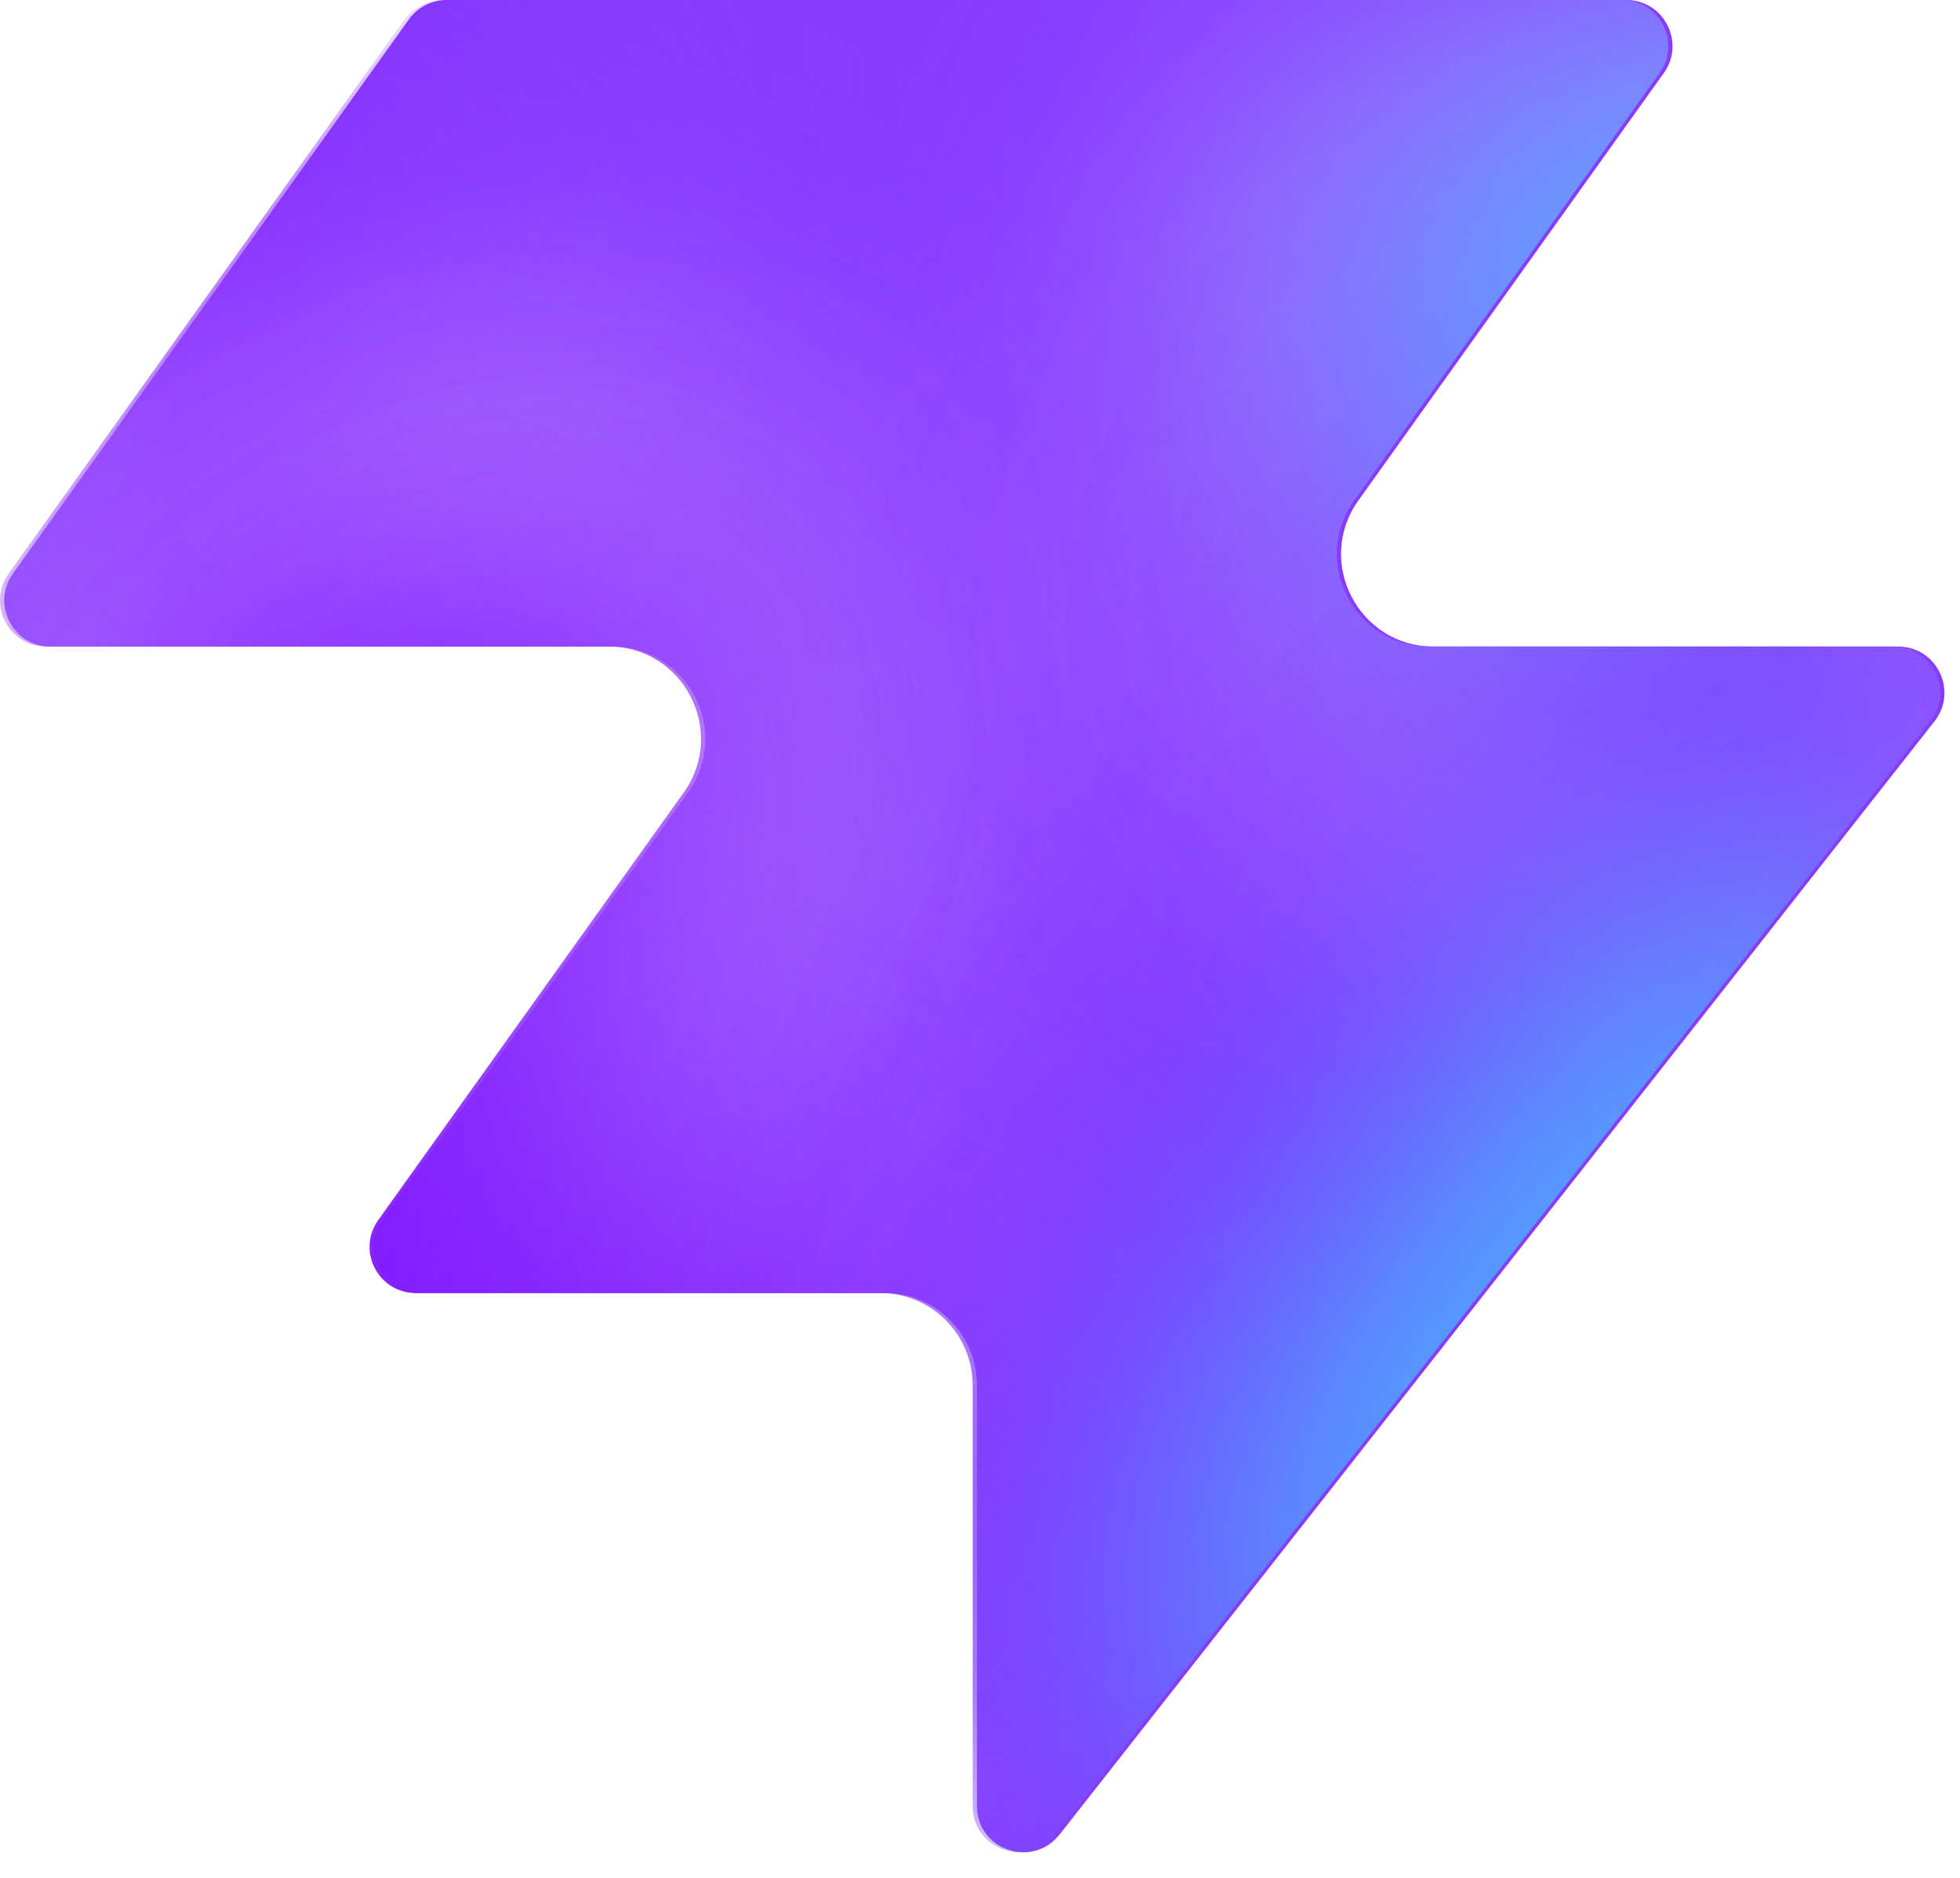
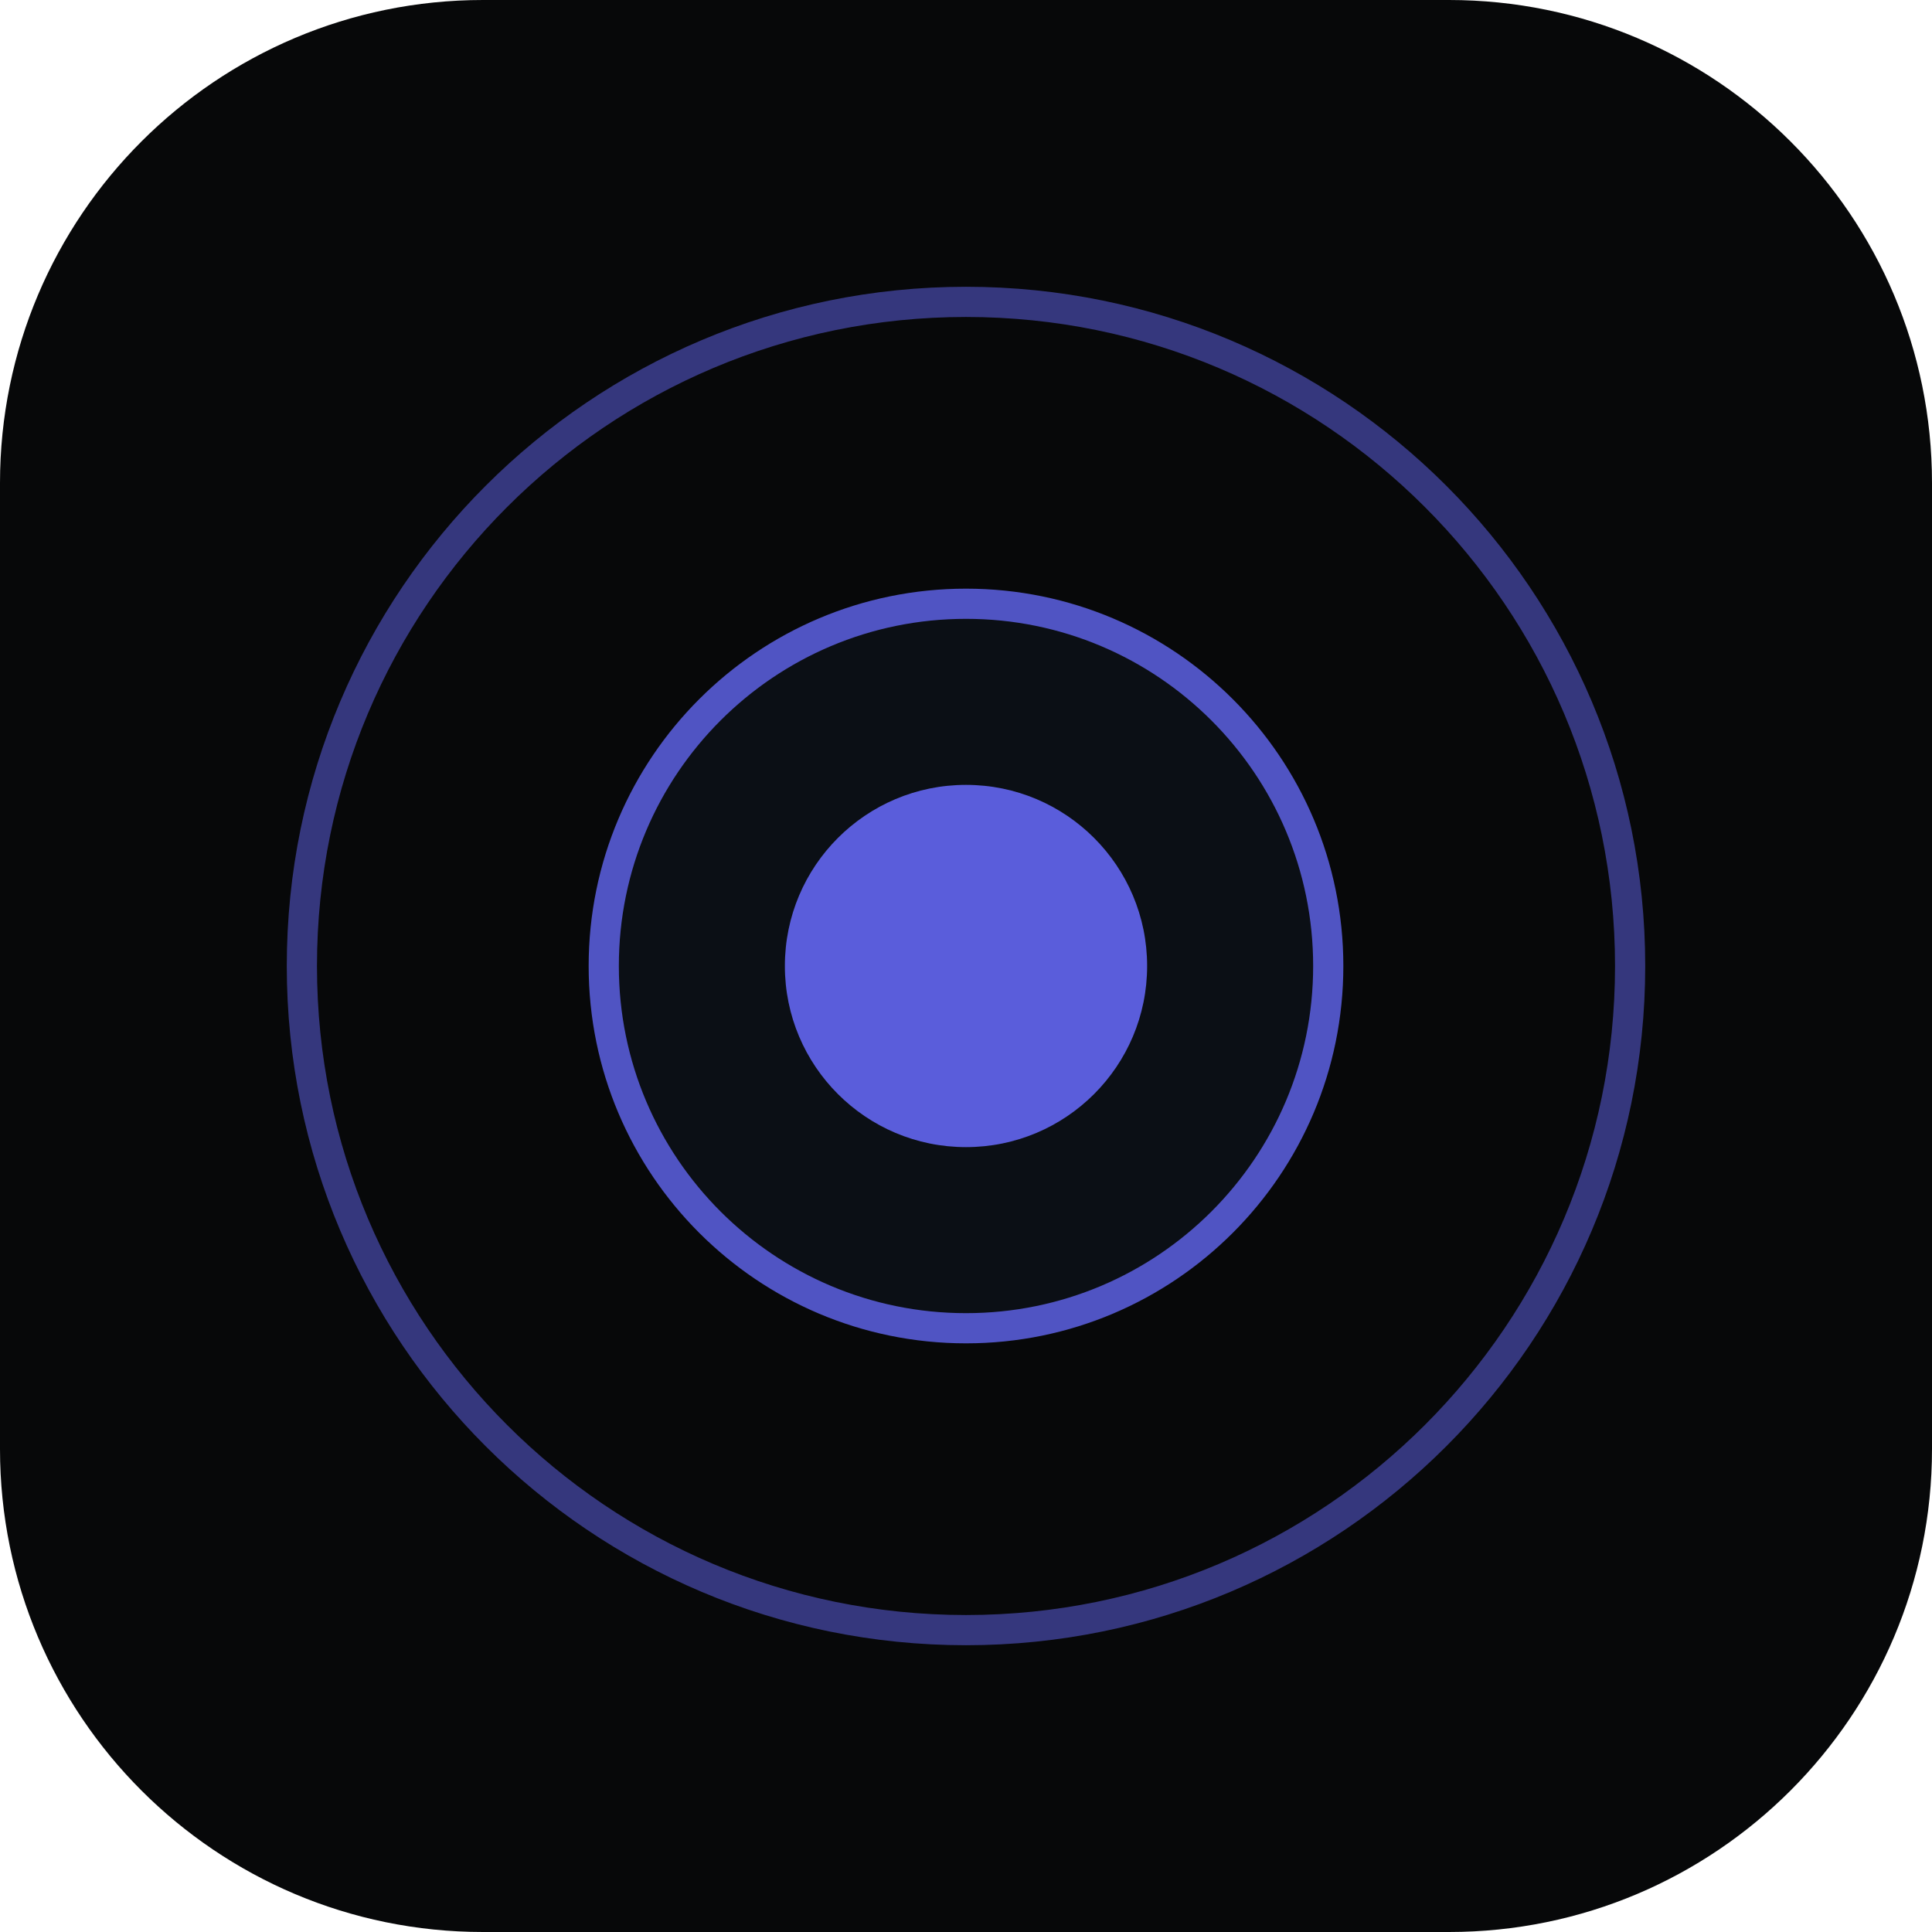
- <svg xmlns="http://www.w3.org/2000/svg" width="48" height="46" fill="none" viewBox="0 0 48 46">
-   <path fill="#863bff" d="M25.946 44.938c-.664.845-2.021.375-2.021-.698V33.937a2.26 2.26 0 0 0-2.262-2.262H10.287c-.92 0-1.456-1.04-.92-1.788l7.48-10.471c1.07-1.497 0-3.578-1.842-3.578H1.237c-.92 0-1.456-1.04-.92-1.788L10.013.474c.214-.297.556-.474.92-.474h28.894c.92 0 1.456 1.04.92 1.788l-7.48 10.471c-1.07 1.498 0 3.579 1.842 3.579h11.377c.943 0 1.473 1.088.89 1.83L25.947 44.94z" style="fill:#863bff;fill:color(display-p3 .525 .23 1);fill-opacity:1" />
-   <mask id="a" width="48" height="46" x="0" y="0" maskUnits="userSpaceOnUse" style="mask-type:alpha">
-     <path fill="#000" d="M25.842 44.938c-.664.844-2.021.375-2.021-.698V33.937a2.26 2.26 0 0 0-2.262-2.262H10.183c-.92 0-1.456-1.04-.92-1.788l7.48-10.471c1.07-1.498 0-3.579-1.842-3.579H1.133c-.92 0-1.456-1.04-.92-1.787L9.91.473c.214-.297.556-.474.92-.474h28.894c.92 0 1.456 1.04.92 1.788l-7.48 10.471c-1.07 1.498 0 3.578 1.842 3.578h11.377c.943 0 1.473 1.088.89 1.832L25.843 44.94z" style="fill:#000;fill-opacity:1" />
-   </mask>
-   <g mask="url(#a)">
-     <g filter="url(#b)">
-       <ellipse cx="5.508" cy="14.704" fill="#ede6ff" rx="5.508" ry="14.704" style="fill:#ede6ff;fill:color(display-p3 .927 .903 1);fill-opacity:1" transform="matrix(.00324 1 1 -.00324 -4.47 31.516)" />
-     </g>
-     <g filter="url(#c)">
-       <ellipse cx="10.399" cy="29.851" fill="#ede6ff" rx="10.399" ry="29.851" style="fill:#ede6ff;fill:color(display-p3 .927 .903 1);fill-opacity:1" transform="matrix(.00324 1 1 -.00324 -39.328 7.883)" />
-     </g>
-     <g filter="url(#d)">
-       <ellipse cx="5.508" cy="30.487" fill="#7e14ff" rx="5.508" ry="30.487" style="fill:#7e14ff;fill:color(display-p3 .492 .077 1);fill-opacity:1" transform="rotate(89.814 -25.913 -14.639)scale(1 -1)" />
-     </g>
-     <g filter="url(#e)">
-       <ellipse cx="5.508" cy="30.599" fill="#7e14ff" rx="5.508" ry="30.599" style="fill:#7e14ff;fill:color(display-p3 .492 .077 1);fill-opacity:1" transform="rotate(89.814 -32.644 -3.334)scale(1 -1)" />
-     </g>
-     <g filter="url(#f)">
-       <ellipse cx="5.508" cy="30.599" fill="#7e14ff" rx="5.508" ry="30.599" style="fill:#7e14ff;fill:color(display-p3 .492 .077 1);fill-opacity:1" transform="matrix(.00324 1 1 -.00324 -34.34 30.47)" />
-     </g>
-     <g filter="url(#g)">
-       <ellipse cx="14.072" cy="22.078" fill="#ede6ff" rx="14.072" ry="22.078" style="fill:#ede6ff;fill:color(display-p3 .927 .903 1);fill-opacity:1" transform="rotate(93.35 24.506 48.493)scale(-1 1)" />
-     </g>
-     <g filter="url(#h)">
-       <ellipse cx="3.47" cy="21.501" fill="#7e14ff" rx="3.47" ry="21.501" style="fill:#7e14ff;fill:color(display-p3 .492 .077 1);fill-opacity:1" transform="rotate(89.009 28.708 47.59)scale(-1 1)" />
-     </g>
-     <g filter="url(#i)">
-       <ellipse cx="3.47" cy="21.501" fill="#7e14ff" rx="3.47" ry="21.501" style="fill:#7e14ff;fill:color(display-p3 .492 .077 1);fill-opacity:1" transform="rotate(89.009 28.708 47.59)scale(-1 1)" />
-     </g>
-     <g filter="url(#j)">
-       <ellipse cx=".387" cy="8.972" fill="#7e14ff" rx="4.407" ry="29.108" style="fill:#7e14ff;fill:color(display-p3 .492 .077 1);fill-opacity:1" transform="rotate(39.51 .387 8.972)" />
-     </g>
-     <g filter="url(#k)">
-       <ellipse cx="47.523" cy="-6.092" fill="#7e14ff" rx="4.407" ry="29.108" style="fill:#7e14ff;fill:color(display-p3 .492 .077 1);fill-opacity:1" transform="rotate(37.892 47.523 -6.092)" />
-     </g>
-     <g filter="url(#l)">
-       <ellipse cx="41.412" cy="6.333" fill="#47bfff" rx="5.971" ry="9.665" style="fill:#47bfff;fill:color(display-p3 .28 .748 1);fill-opacity:1" transform="rotate(37.892 41.412 6.333)" />
-     </g>
-     <g filter="url(#m)">
-       <ellipse cx="-1.879" cy="38.332" fill="#7e14ff" rx="4.407" ry="29.108" style="fill:#7e14ff;fill:color(display-p3 .492 .077 1);fill-opacity:1" transform="rotate(37.892 -1.88 38.332)" />
-     </g>
-     <g filter="url(#n)">
-       <ellipse cx="-1.879" cy="38.332" fill="#7e14ff" rx="4.407" ry="29.108" style="fill:#7e14ff;fill:color(display-p3 .492 .077 1);fill-opacity:1" transform="rotate(37.892 -1.88 38.332)" />
-     </g>
-     <g filter="url(#o)">
-       <ellipse cx="35.651" cy="29.907" fill="#7e14ff" rx="4.407" ry="29.108" style="fill:#7e14ff;fill:color(display-p3 .492 .077 1);fill-opacity:1" transform="rotate(37.892 35.651 29.907)" />
-     </g>
-     <g filter="url(#p)">
-       <ellipse cx="38.418" cy="32.4" fill="#47bfff" rx="5.971" ry="15.297" style="fill:#47bfff;fill:color(display-p3 .28 .748 1);fill-opacity:1" transform="rotate(37.892 38.418 32.4)" />
-     </g>
-   </g>
-   <defs>
-     <filter id="b" width="60.045" height="41.654" x="-19.77" y="16.149" color-interpolation-filters="sRGB" filterUnits="userSpaceOnUse">
-       <feFlood flood-opacity="0" result="BackgroundImageFix" />
-       <feBlend in="SourceGraphic" in2="BackgroundImageFix" result="shape" />
-       <feGaussianBlur result="effect1_foregroundBlur_2002_17158" stdDeviation="7.659" />
-     </filter>
-     <filter id="c" width="90.34" height="51.437" x="-54.613" y="-7.533" color-interpolation-filters="sRGB" filterUnits="userSpaceOnUse">
-       <feFlood flood-opacity="0" result="BackgroundImageFix" />
-       <feBlend in="SourceGraphic" in2="BackgroundImageFix" result="shape" />
-       <feGaussianBlur result="effect1_foregroundBlur_2002_17158" stdDeviation="7.659" />
-     </filter>
-     <filter id="d" width="79.355" height="29.4" x="-49.64" y="2.03" color-interpolation-filters="sRGB" filterUnits="userSpaceOnUse">
-       <feFlood flood-opacity="0" result="BackgroundImageFix" />
-       <feBlend in="SourceGraphic" in2="BackgroundImageFix" result="shape" />
-       <feGaussianBlur result="effect1_foregroundBlur_2002_17158" stdDeviation="4.596" />
-     </filter>
-     <filter id="e" width="79.579" height="29.4" x="-45.045" y="20.029" color-interpolation-filters="sRGB" filterUnits="userSpaceOnUse">
-       <feFlood flood-opacity="0" result="BackgroundImageFix" />
-       <feBlend in="SourceGraphic" in2="BackgroundImageFix" result="shape" />
-       <feGaussianBlur result="effect1_foregroundBlur_2002_17158" stdDeviation="4.596" />
-     </filter>
-     <filter id="f" width="79.579" height="29.4" x="-43.513" y="21.178" color-interpolation-filters="sRGB" filterUnits="userSpaceOnUse">
-       <feFlood flood-opacity="0" result="BackgroundImageFix" />
-       <feBlend in="SourceGraphic" in2="BackgroundImageFix" result="shape" />
-       <feGaussianBlur result="effect1_foregroundBlur_2002_17158" stdDeviation="4.596" />
-     </filter>
-     <filter id="g" width="74.749" height="58.852" x="15.756" y="-17.901" color-interpolation-filters="sRGB" filterUnits="userSpaceOnUse">
-       <feFlood flood-opacity="0" result="BackgroundImageFix" />
-       <feBlend in="SourceGraphic" in2="BackgroundImageFix" result="shape" />
-       <feGaussianBlur result="effect1_foregroundBlur_2002_17158" stdDeviation="7.659" />
-     </filter>
-     <filter id="h" width="61.377" height="25.362" x="23.548" y="2.284" color-interpolation-filters="sRGB" filterUnits="userSpaceOnUse">
-       <feFlood flood-opacity="0" result="BackgroundImageFix" />
-       <feBlend in="SourceGraphic" in2="BackgroundImageFix" result="shape" />
-       <feGaussianBlur result="effect1_foregroundBlur_2002_17158" stdDeviation="4.596" />
-     </filter>
-     <filter id="i" width="61.377" height="25.362" x="23.548" y="2.284" color-interpolation-filters="sRGB" filterUnits="userSpaceOnUse">
-       <feFlood flood-opacity="0" result="BackgroundImageFix" />
-       <feBlend in="SourceGraphic" in2="BackgroundImageFix" result="shape" />
-       <feGaussianBlur result="effect1_foregroundBlur_2002_17158" stdDeviation="4.596" />
-     </filter>
-     <filter id="j" width="56.045" height="63.649" x="-27.636" y="-22.853" color-interpolation-filters="sRGB" filterUnits="userSpaceOnUse">
-       <feFlood flood-opacity="0" result="BackgroundImageFix" />
-       <feBlend in="SourceGraphic" in2="BackgroundImageFix" result="shape" />
-       <feGaussianBlur result="effect1_foregroundBlur_2002_17158" stdDeviation="4.596" />
-     </filter>
-     <filter id="k" width="54.814" height="64.646" x="20.116" y="-38.415" color-interpolation-filters="sRGB" filterUnits="userSpaceOnUse">
-       <feFlood flood-opacity="0" result="BackgroundImageFix" />
-       <feBlend in="SourceGraphic" in2="BackgroundImageFix" result="shape" />
-       <feGaussianBlur result="effect1_foregroundBlur_2002_17158" stdDeviation="4.596" />
-     </filter>
-     <filter id="l" width="33.541" height="35.313" x="24.641" y="-11.323" color-interpolation-filters="sRGB" filterUnits="userSpaceOnUse">
-       <feFlood flood-opacity="0" result="BackgroundImageFix" />
-       <feBlend in="SourceGraphic" in2="BackgroundImageFix" result="shape" />
-       <feGaussianBlur result="effect1_foregroundBlur_2002_17158" stdDeviation="4.596" />
-     </filter>
-     <filter id="m" width="54.814" height="64.646" x="-29.286" y="6.009" color-interpolation-filters="sRGB" filterUnits="userSpaceOnUse">
-       <feFlood flood-opacity="0" result="BackgroundImageFix" />
-       <feBlend in="SourceGraphic" in2="BackgroundImageFix" result="shape" />
-       <feGaussianBlur result="effect1_foregroundBlur_2002_17158" stdDeviation="4.596" />
-     </filter>
-     <filter id="n" width="54.814" height="64.646" x="-29.286" y="6.009" color-interpolation-filters="sRGB" filterUnits="userSpaceOnUse">
-       <feFlood flood-opacity="0" result="BackgroundImageFix" />
-       <feBlend in="SourceGraphic" in2="BackgroundImageFix" result="shape" />
-       <feGaussianBlur result="effect1_foregroundBlur_2002_17158" stdDeviation="4.596" />
-     </filter>
-     <filter id="o" width="54.814" height="64.646" x="8.244" y="-2.416" color-interpolation-filters="sRGB" filterUnits="userSpaceOnUse">
-       <feFlood flood-opacity="0" result="BackgroundImageFix" />
-       <feBlend in="SourceGraphic" in2="BackgroundImageFix" result="shape" />
-       <feGaussianBlur result="effect1_foregroundBlur_2002_17158" stdDeviation="4.596" />
-     </filter>
-     <filter id="p" width="39.409" height="43.623" x="18.713" y="10.588" color-interpolation-filters="sRGB" filterUnits="userSpaceOnUse">
-       <feFlood flood-opacity="0" result="BackgroundImageFix" />
-       <feBlend in="SourceGraphic" in2="BackgroundImageFix" result="shape" />
-       <feGaussianBlur result="effect1_foregroundBlur_2002_17158" stdDeviation="4.596" />
-     </filter>
-   </defs>
+ <svg xmlns="http://www.w3.org/2000/svg" viewBox="0 0 32 32">
+   <rect width="32" height="32" rx="8" fill="#070809" />
+   <circle cx="16" cy="16" r="11" fill="none" stroke="#6366f1" stroke-width="0.5" opacity="0.5" />
+   <circle cx="16" cy="16" r="6" fill="#0d1018" stroke="#6366f1" stroke-width="0.5" opacity="0.8" />
+   <circle cx="16" cy="16" r="3" fill="#6366f1" opacity="0.9" />
</svg>
